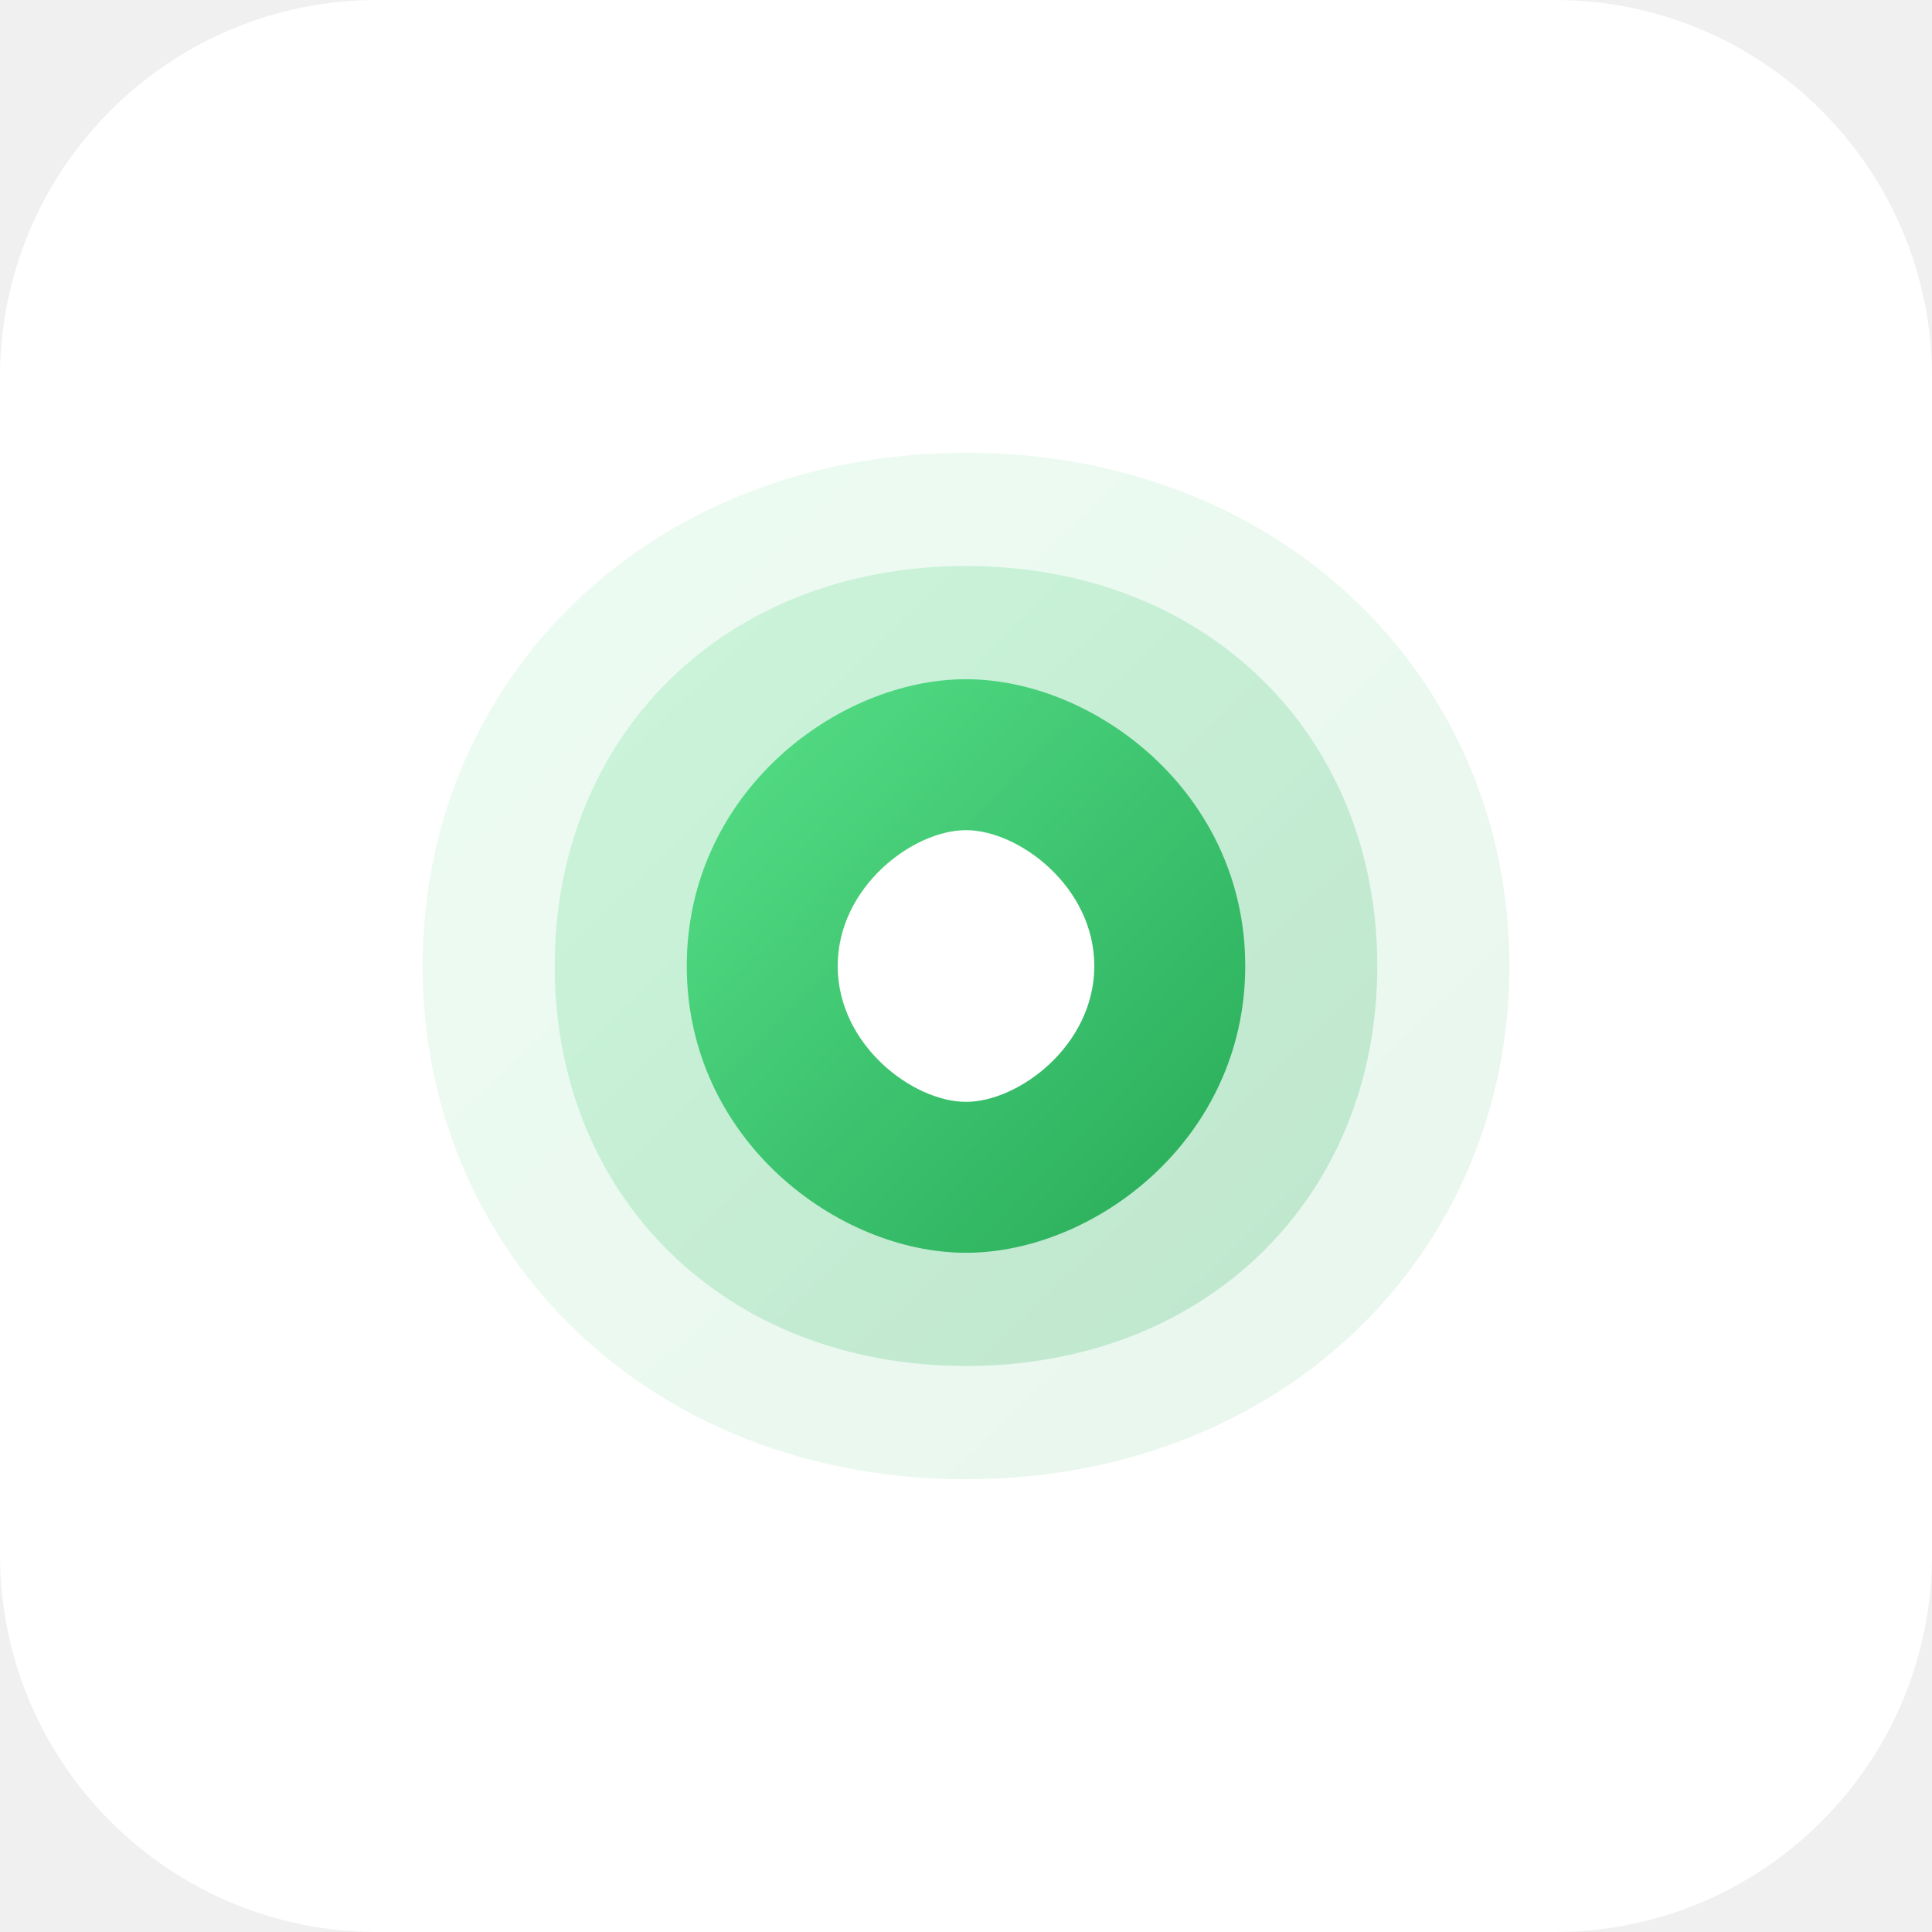
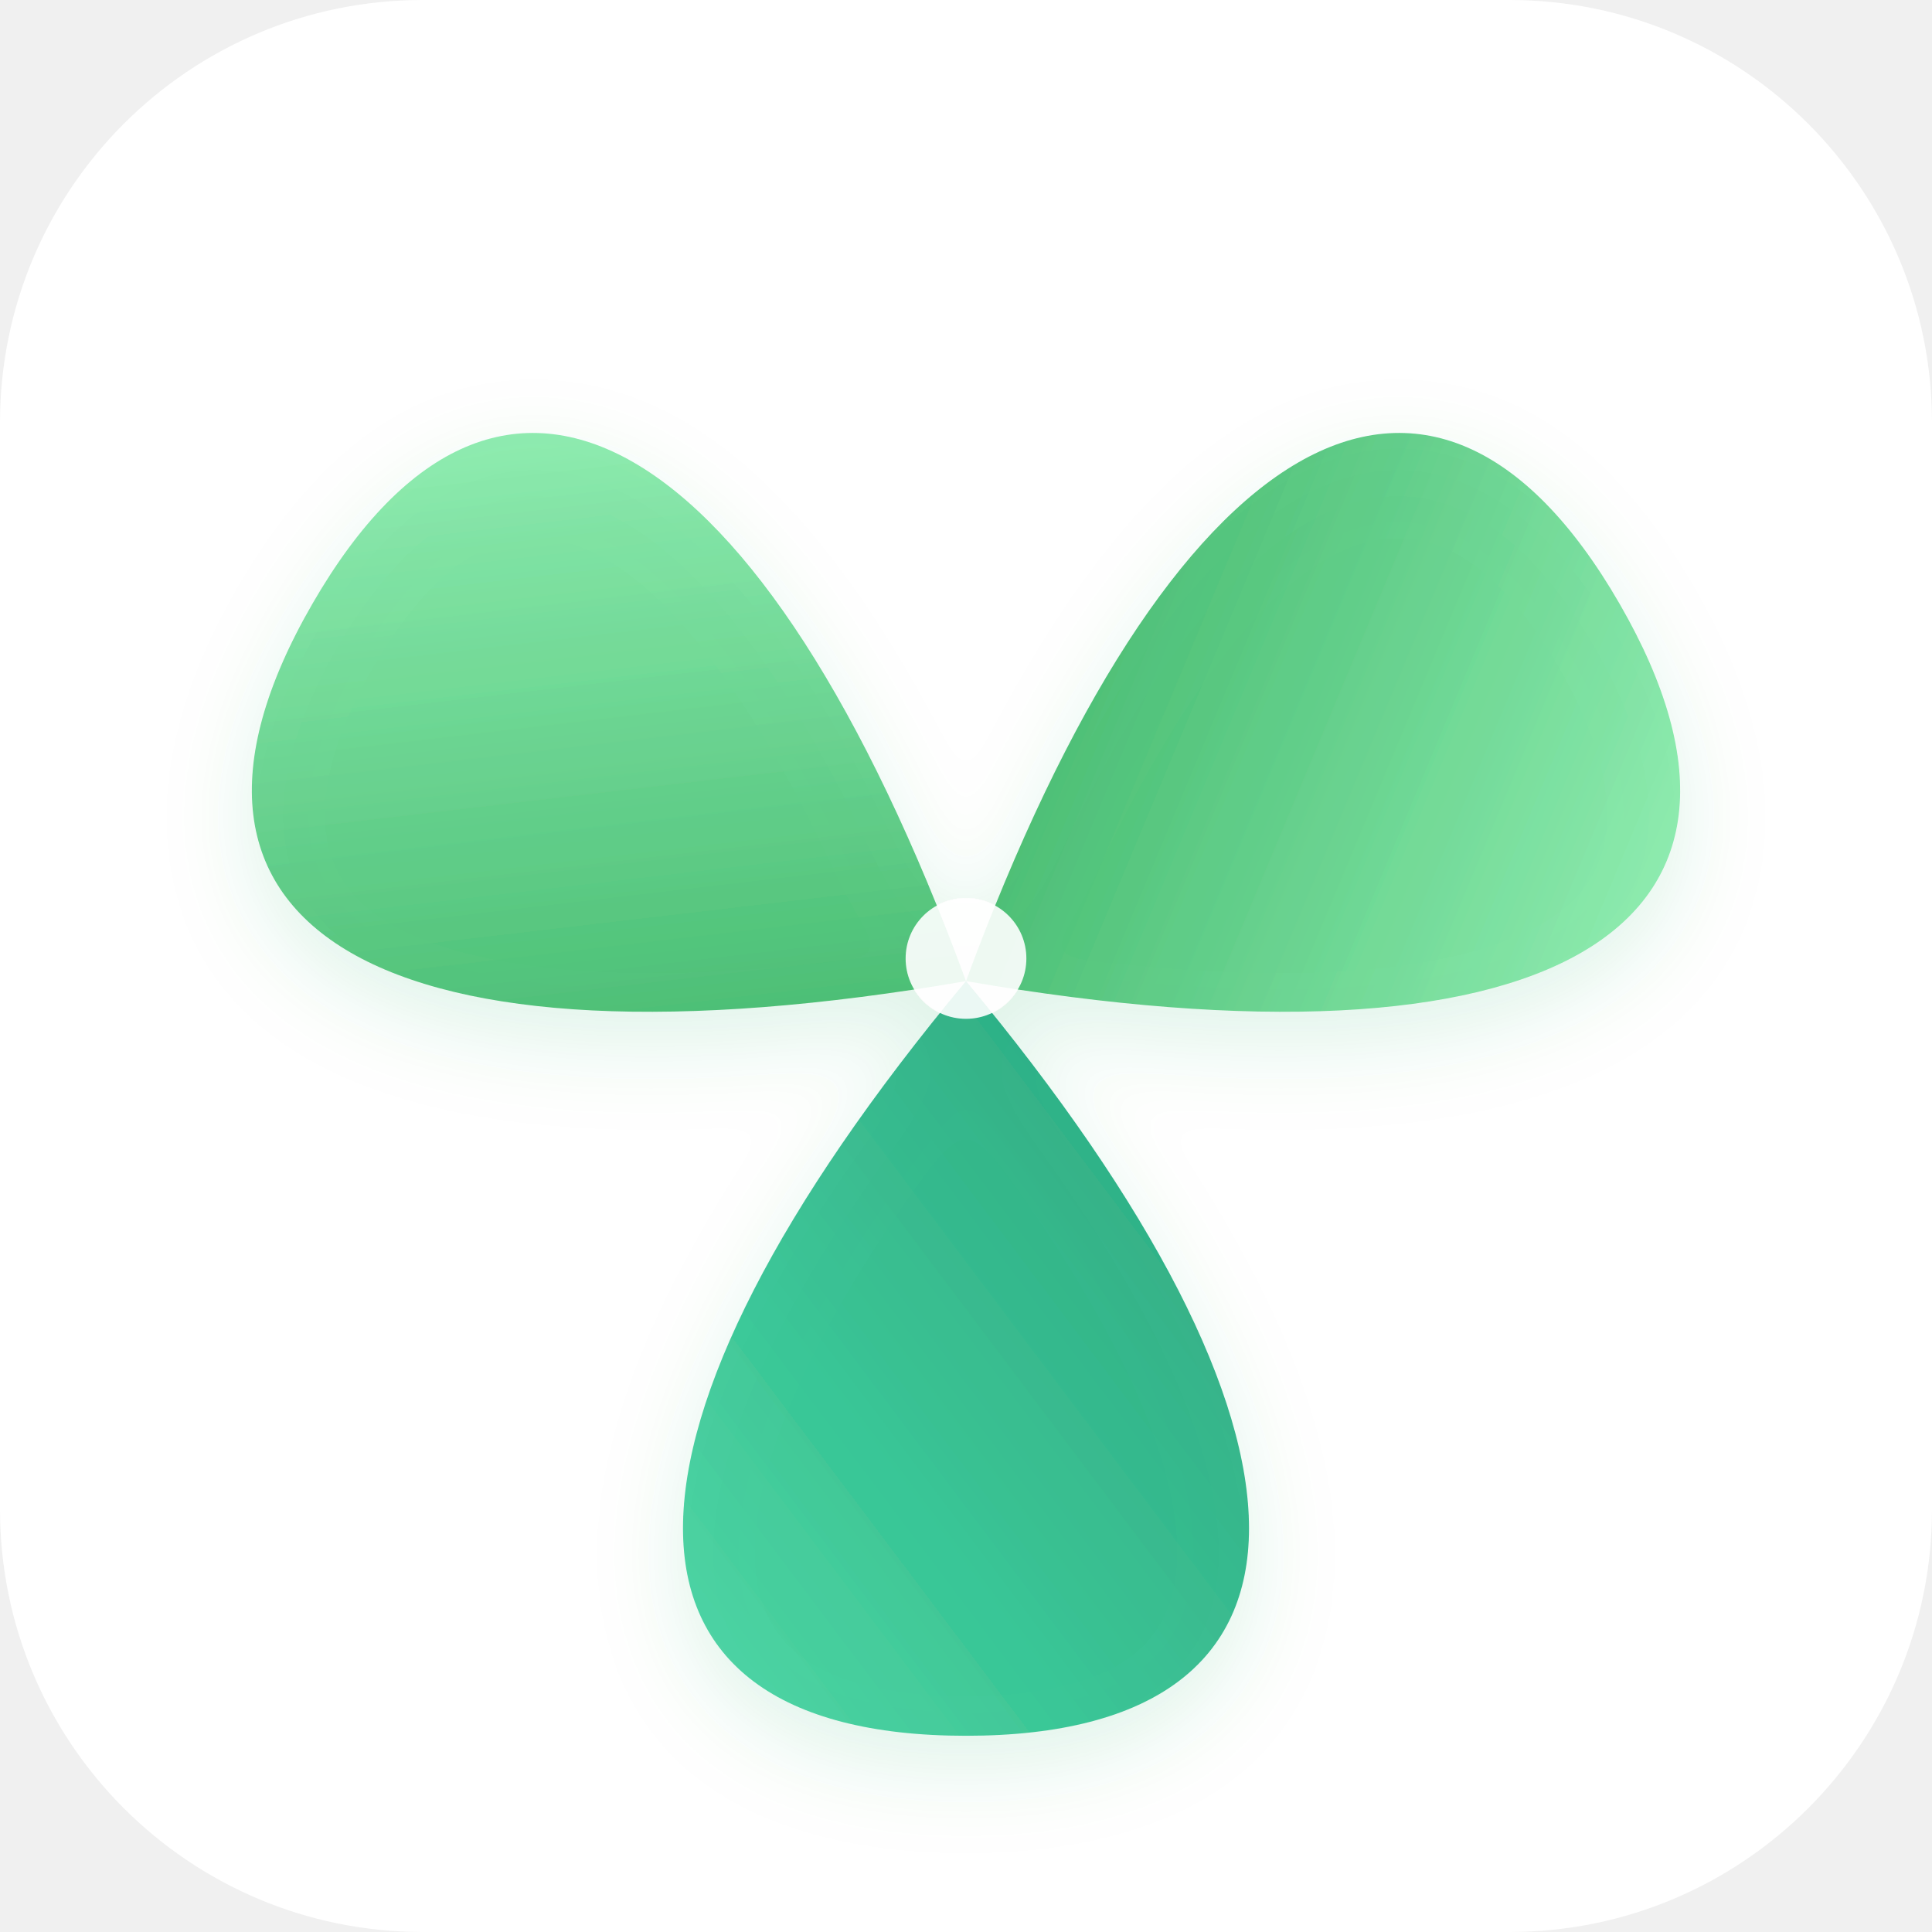
- <svg xmlns="http://www.w3.org/2000/svg" viewBox="0 0 512 512" width="512" height="512">
+ <svg xmlns="http://www.w3.org/2000/svg" viewBox="0 0 512 512">
  <defs>
-     <linearGradient id="leafGrad" x1="0%" y1="0%" x2="100%" y2="100%">
-       <stop offset="0%" stop-color="#4ade80" />
-       <stop offset="100%" stop-color="#16a34a" />
+     <linearGradient id="grad1" x1="0%" y1="100%" x2="100%" y2="0%">
+       <stop offset="0%" stop-color="#16a34a" />
+       <stop offset="100%" stop-color="#86efac" />
    </linearGradient>
+     <linearGradient id="grad2" x1="0%" y1="100%" x2="100%" y2="0%">
+       <stop offset="0%" stop-color="#059669" />
+       <stop offset="100%" stop-color="#34d399" />
+     </linearGradient>
+     <filter id="shadow" x="-20%" y="-20%" width="140%" height="140%">
+       <feDropShadow dx="0" dy="8" stdDeviation="12" flood-color="#16a34a" flood-opacity="0.15" />
+     </filter>
  </defs>
-   <rect width="512" height="512" rx="100" fill="#ffffff" />
-   <path d="M256,120 C340,120 400,180 400,256 C400,332 340,392 256,392 C172,392 112,332 112,256 C112,180 172,120 256,120 Z" fill="url(#leafGrad)" opacity="0.1" />
-   <path d="M256,150 C320,150 365,195 365,256 C365,317 320,362 256,362 C192,362 147,317 147,256 C147,195 192,150 256,150 Z" fill="url(#leafGrad)" opacity="0.2" />
-   <path d="M256,180 C290,180 330,210 330,256 C330,302 290,332 256,332 C222,332 182,302 182,256 C182,210 222,180 256,180 Z" fill="url(#leafGrad)" opacity="0.9" />
-   <path d="M256,220 C270,220 290,235 290,256 C290,277 270,292 256,292 C242,292 222,277 222,256 C222,235 242,220 256,220 Z" fill="#ffffff" />
+   <rect width="512" height="512" rx="112" fill="#ffffff" />
+   <g transform="translate(256, 260)" filter="url(#shadow)">
+     <path d="M 0 0 C 100 -120, 100 -200, 0 -200 C -100 -200, -100 -120, 0 0 Z" fill="url(#grad1)" opacity="0.85" transform="rotate(60)" />
+     <path d="M 0 0 C 100 -120, 100 -200, 0 -200 C -100 -200, -100 -120, 0 0 Z" fill="url(#grad2)" opacity="0.85" transform="rotate(180)" />
+     <path d="M 0 0 C 100 -120, 100 -200, 0 -200 C -100 -200, -100 -120, 0 0 Z" fill="url(#grad1)" opacity="0.85" transform="rotate(300)" />
+     <circle cx="0" cy="-6" r="16" fill="#ffffff" opacity="0.9" />
+   </g>
</svg>
